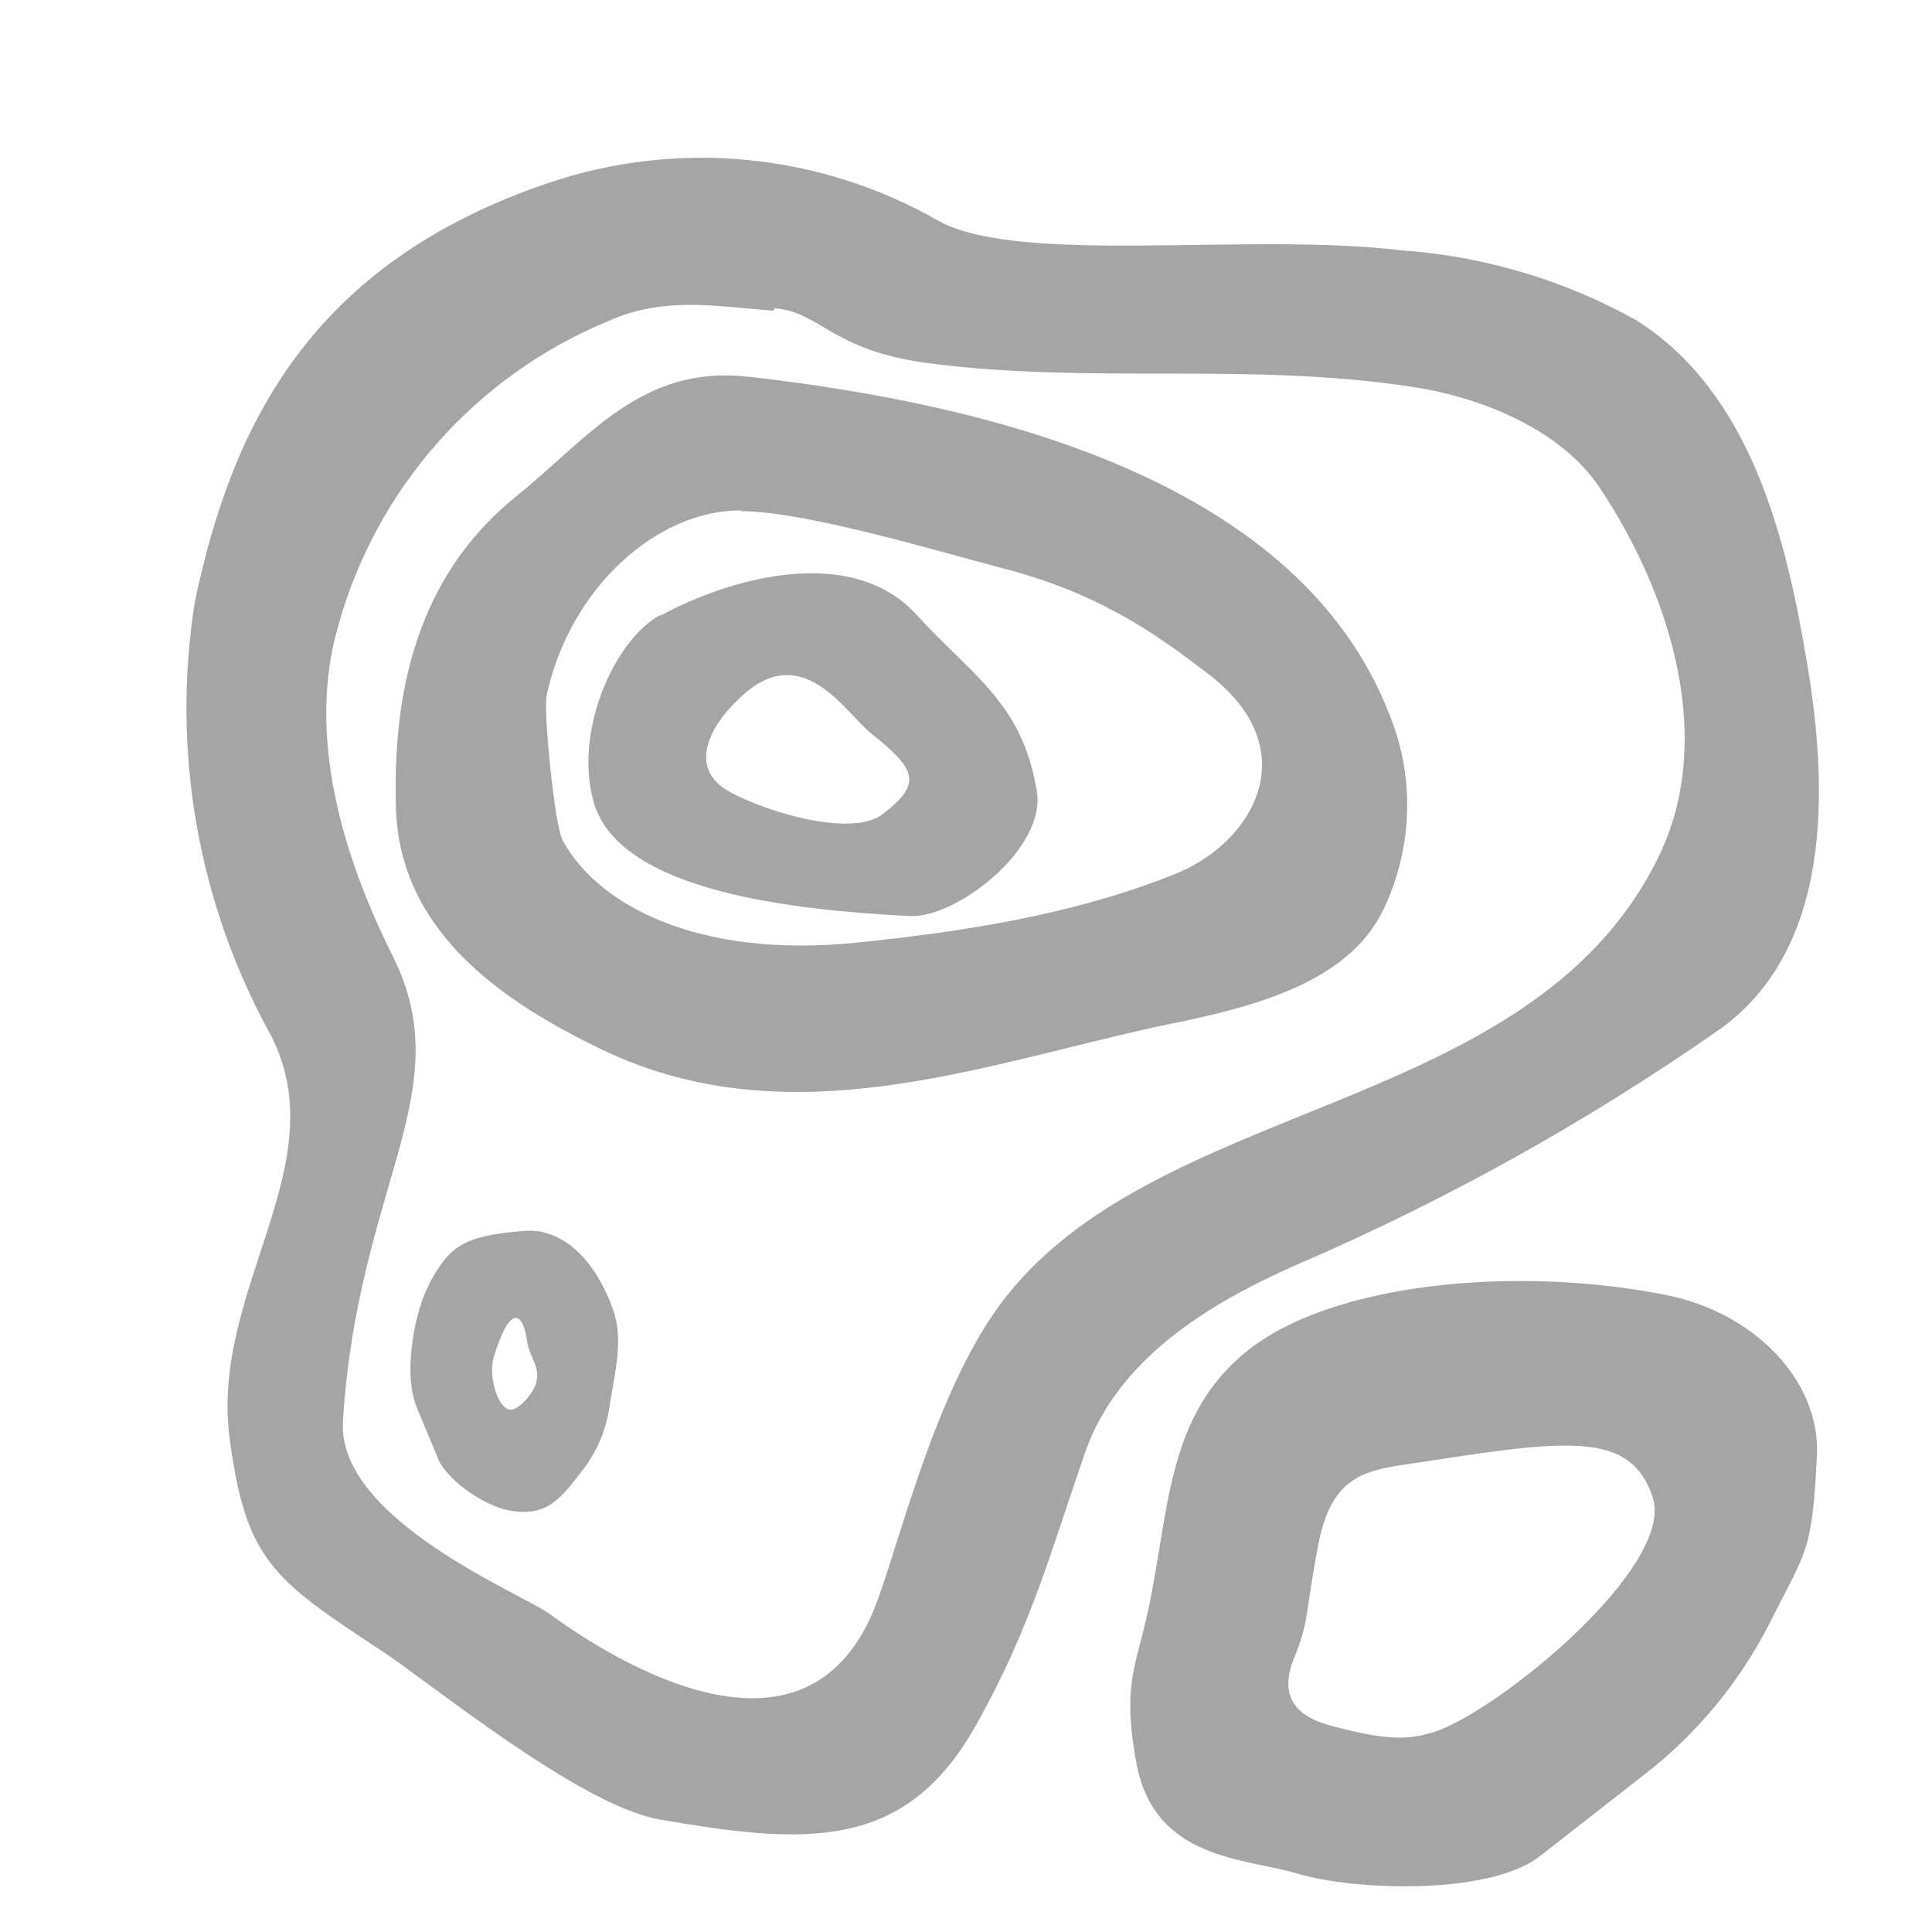
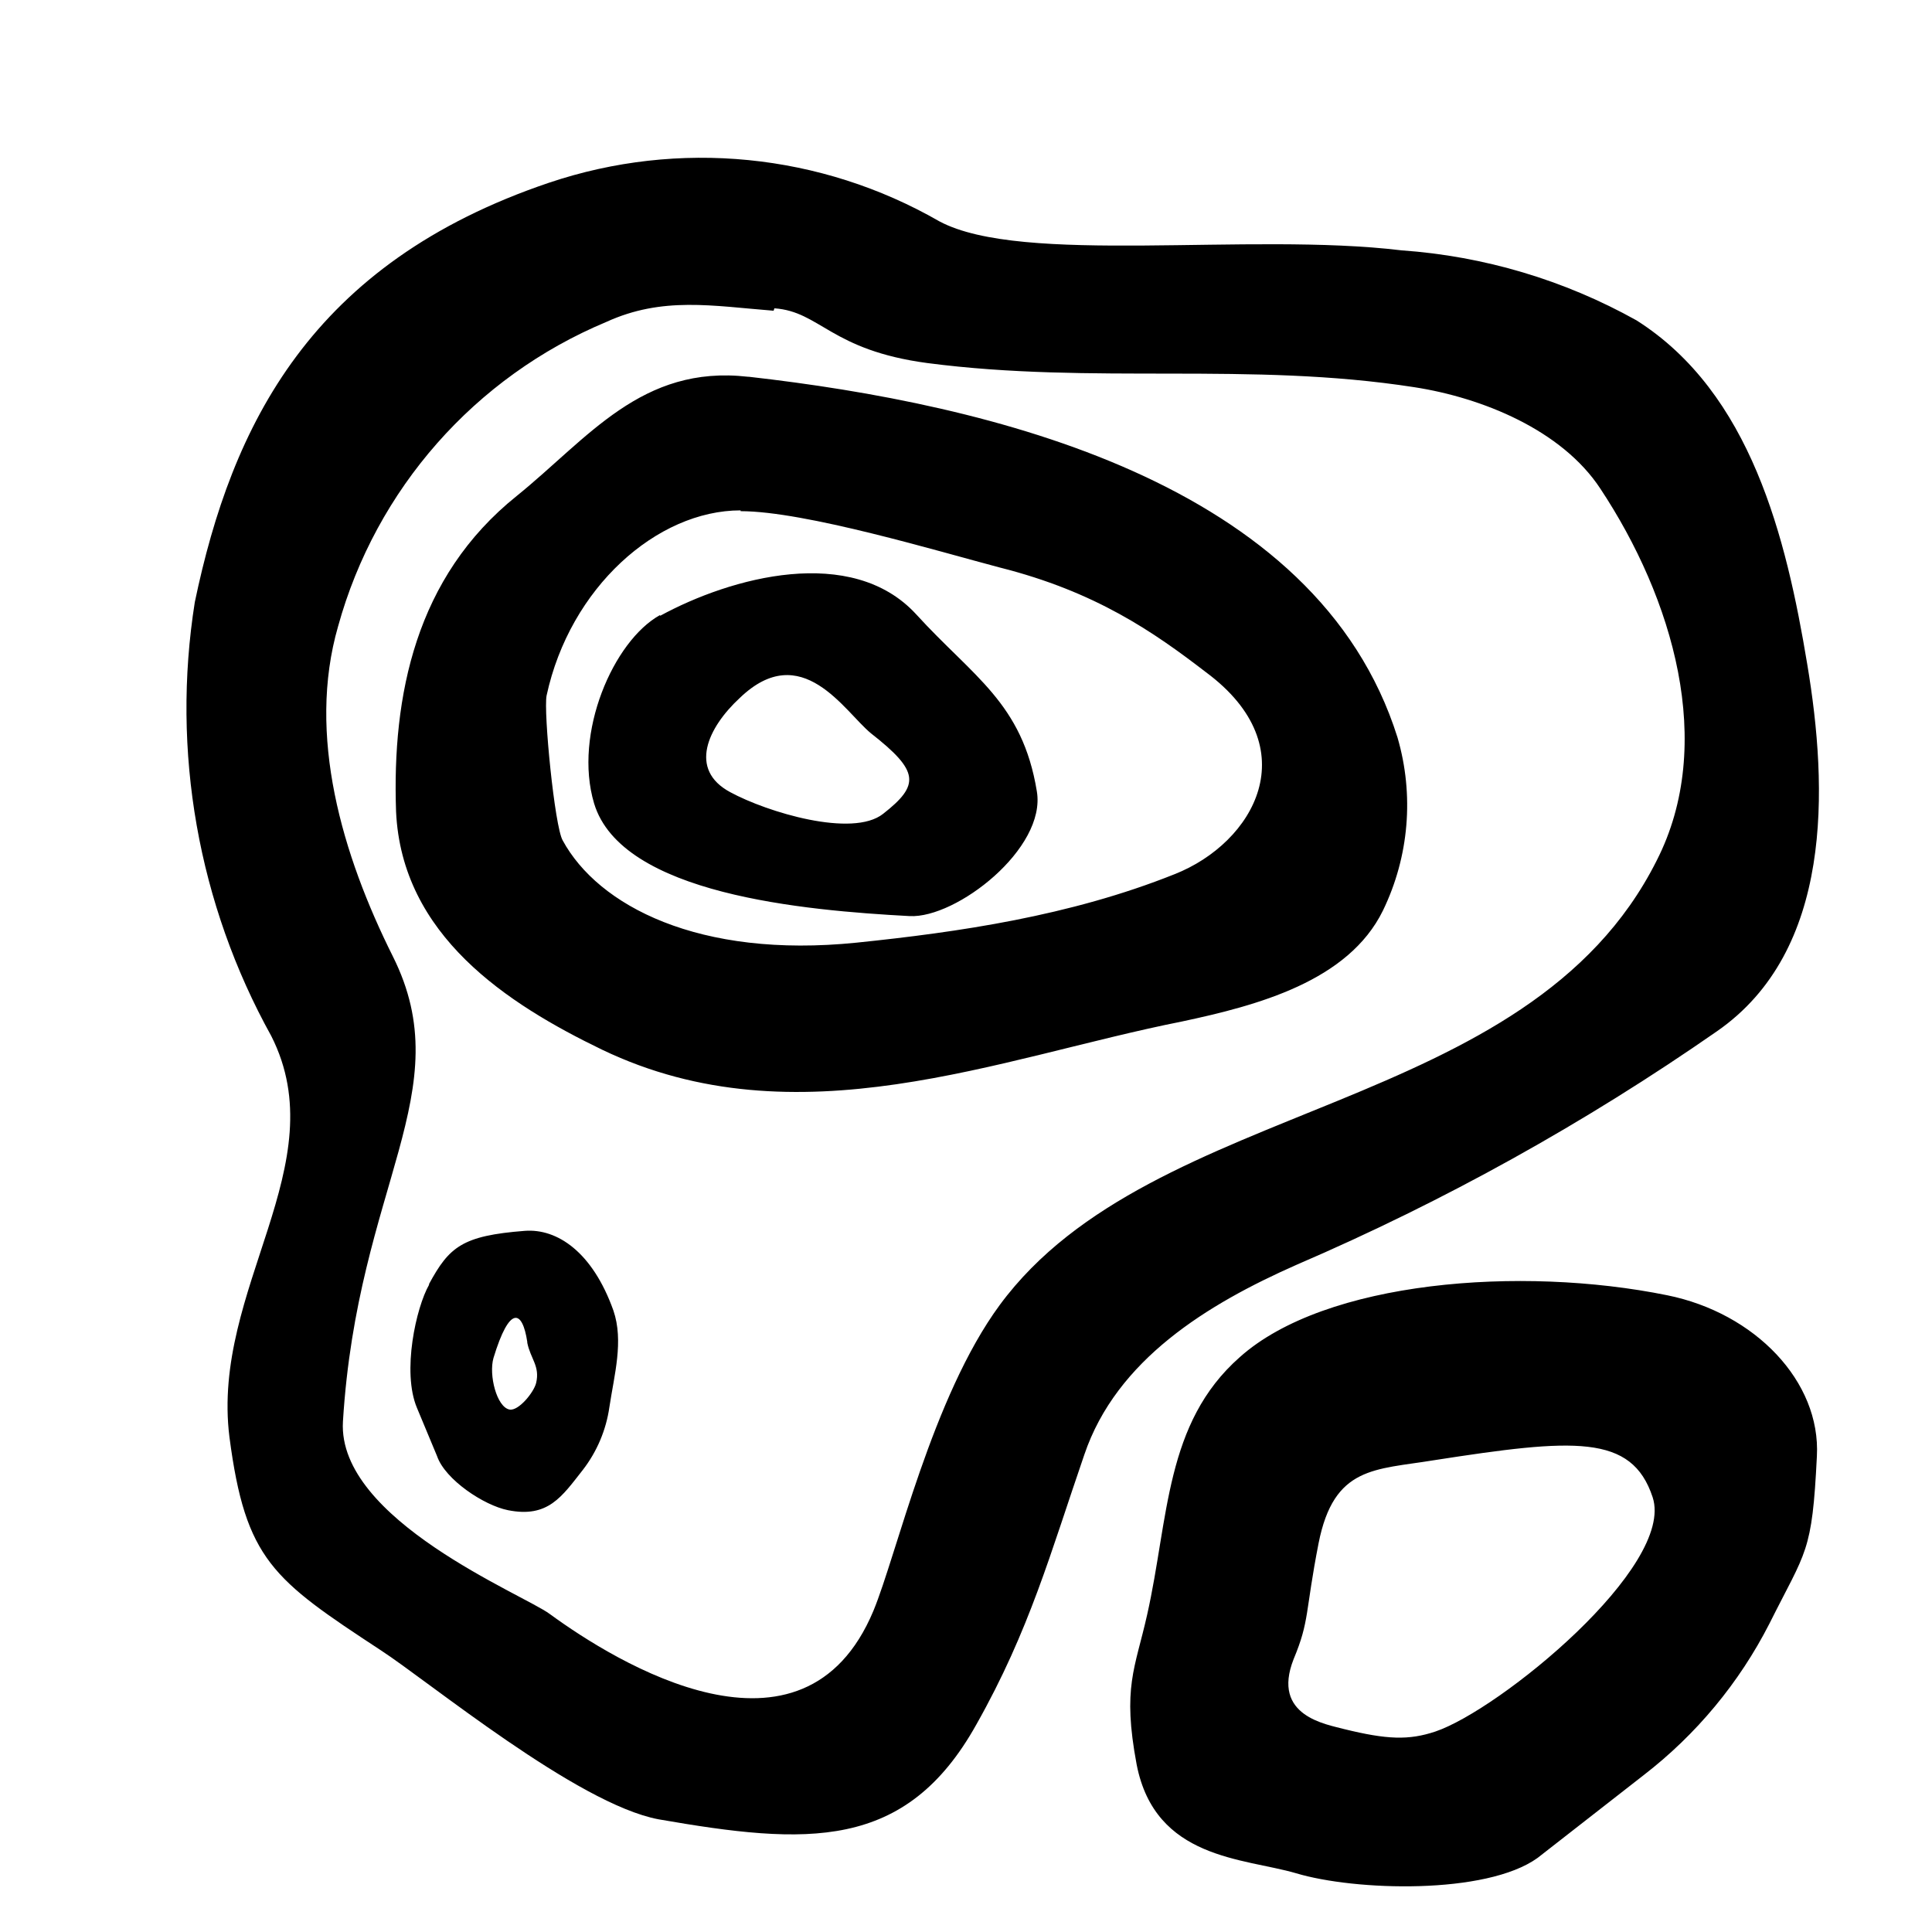
<svg xmlns="http://www.w3.org/2000/svg" width="24" height="24" viewBox="0 0 24 24">
-   <path fill="#a5a5a5" fill-opacity=".99" d="M5.33 15.96c-.16.28-.34 1.08-.15 1.53l.25.6c.1.29.58.61.88.67.5.1.67-.17.93-.5a1.66 1.66 0 00.33-.78c.06-.4.18-.82.05-1.2-.26-.73-.7-1.02-1.1-.99-.78.06-.94.2-1.19.66zm1.22.72c.04.2.16.29.11.5-.03.12-.22.35-.33.33-.16-.03-.26-.43-.2-.64.2-.66.36-.6.42-.2zm8.85.18c-.93.82-.88 2-1.15 3.2-.15.67-.31.9-.13 1.86.23 1.18 1.33 1.16 1.98 1.35.73.22 2.36.27 3-.19l1.32-1.03a5.58 5.58 0 001.56-1.88c.46-.92.53-.87.59-2.08.05-.93-.77-1.78-1.86-2-1.82-.37-4.25-.18-5.31.77zm5.13 1.74c.28.86-1.9 2.64-2.7 2.91-.33.11-.6.1-1.13-.03-.22-.06-.91-.16-.63-.87.2-.48.14-.57.31-1.44.19-.96.7-.91 1.43-1.03 1.74-.27 2.46-.33 2.72.46zM8.2 7.64c-.58.32-1.08 1.47-.82 2.34.34 1.13 2.61 1.33 3.92 1.4.58.03 1.7-.84 1.58-1.55-.18-1.1-.79-1.42-1.5-2.2-.8-.87-2.3-.46-3.18.02zm.99 1.03c.77-.74 1.3.17 1.63.44.6.47.61.64.15 1-.38.3-1.44-.02-1.9-.27-.52-.28-.28-.8.12-1.17zm.1-3.99c-1.32-.15-1.98.76-2.87 1.48-1.26 1.01-1.55 2.48-1.5 3.92.07 1.54 1.38 2.39 2.56 2.96 2.42 1.16 4.93.1 7.2-.35.94-.2 2.07-.5 2.5-1.38a3 3 0 00.18-2.15c-1-3.18-5.06-4.14-8.06-4.48zM9.2 6.35c.8 0 2.46.5 3.22.7 1.19.3 1.91.8 2.56 1.3 1.27.94.6 2.12-.39 2.51-1.3.52-2.69.72-3.95.85-1.96.2-3.21-.46-3.65-1.27-.1-.17-.24-1.6-.2-1.8.29-1.34 1.37-2.3 2.41-2.3zM6.82 2.27c-2.96 1-3.94 3.01-4.4 5.21a8.4 8.4 0 00.95 5.39c.81 1.6-.75 3.14-.52 4.98.2 1.53.54 1.77 1.88 2.65.6.39 2.44 1.91 3.45 2.1 1.84.32 3.07.4 3.95-1.18.66-1.17.92-2.13 1.34-3.35.4-1.18 1.53-1.87 2.64-2.36a29.7 29.7 0 005.22-2.9c1.44-1 1.38-3.01 1.12-4.56-.26-1.57-.7-3.37-2.12-4.27a6.99 6.99 0 00-2.92-.87c-1.9-.23-4.71.19-5.74-.36a5.93 5.93 0 00-4.85-.48zm2.8 1.56c.57.04.7.52 1.9.68 2.07.27 3.99-.02 6.05.3.84.13 1.83.53 2.31 1.26.9 1.36 1.44 3.17.7 4.62-1.6 3.19-6.25 2.93-8.16 5.52-.84 1.14-1.28 3.1-1.57 3.8-.87 2.08-3.2.64-4.02.04-.32-.24-2.64-1.17-2.57-2.39.18-2.94 1.46-4.1.62-5.78-.63-1.26-1.07-2.75-.68-4.1A5.76 5.76 0 017.53 4c.7-.32 1.32-.2 2.08-.14z" />
+   <path d="M5.33 15.96c-.16.28-.34 1.08-.15 1.53l.25.6c.1.29.58.61.88.67.5.1.67-.17.93-.5a1.66 1.66 0 00.33-.78c.06-.4.18-.82.05-1.2-.26-.73-.7-1.02-1.1-.99-.78.06-.94.2-1.19.66zm1.22.72c.04.2.16.29.11.5-.03.12-.22.35-.33.33-.16-.03-.26-.43-.2-.64.2-.66.36-.6.42-.2zm8.85.18c-.93.82-.88 2-1.15 3.2-.15.67-.31.9-.13 1.86.23 1.18 1.33 1.16 1.98 1.35.73.22 2.36.27 3-.19l1.32-1.03a5.58 5.58 0 001.56-1.88c.46-.92.53-.87.59-2.08.05-.93-.77-1.78-1.86-2-1.82-.37-4.25-.18-5.31.77zm5.13 1.74c.28.86-1.9 2.64-2.7 2.91-.33.11-.6.1-1.13-.03-.22-.06-.91-.16-.63-.87.2-.48.14-.57.31-1.44.19-.96.7-.91 1.43-1.03 1.74-.27 2.46-.33 2.72.46zM8.2 7.64c-.58.32-1.08 1.47-.82 2.34.34 1.13 2.61 1.33 3.92 1.4.58.03 1.7-.84 1.58-1.55-.18-1.1-.79-1.42-1.5-2.2-.8-.87-2.3-.46-3.18.02zm.99 1.03c.77-.74 1.3.17 1.63.44.6.47.61.64.15 1-.38.3-1.44-.02-1.9-.27-.52-.28-.28-.8.12-1.17zm.1-3.99c-1.32-.15-1.98.76-2.87 1.48-1.26 1.01-1.55 2.48-1.5 3.92.07 1.54 1.38 2.39 2.56 2.96 2.42 1.16 4.93.1 7.2-.35.94-.2 2.07-.5 2.5-1.38a3 3 0 00.18-2.15c-1-3.18-5.06-4.14-8.06-4.48zM9.2 6.35c.8 0 2.46.5 3.22.7 1.19.3 1.91.8 2.56 1.3 1.27.94.6 2.12-.39 2.51-1.3.52-2.69.72-3.95.85-1.96.2-3.21-.46-3.65-1.27-.1-.17-.24-1.6-.2-1.8.29-1.34 1.37-2.3 2.41-2.3zM6.82 2.27c-2.96 1-3.94 3.01-4.4 5.21a8.4 8.4 0 00.95 5.39c.81 1.6-.75 3.14-.52 4.98.2 1.53.54 1.77 1.88 2.65.6.39 2.44 1.91 3.45 2.1 1.84.32 3.07.4 3.95-1.18.66-1.17.92-2.13 1.34-3.35.4-1.18 1.53-1.87 2.64-2.36a29.7 29.7 0 005.22-2.9c1.44-1 1.38-3.01 1.12-4.56-.26-1.57-.7-3.37-2.12-4.27a6.99 6.99 0 00-2.92-.87c-1.9-.23-4.71.19-5.74-.36a5.93 5.93 0 00-4.85-.48zm2.8 1.56c.57.04.7.52 1.9.68 2.07.27 3.99-.02 6.05.3.84.13 1.83.53 2.31 1.26.9 1.36 1.44 3.17.7 4.62-1.6 3.19-6.25 2.93-8.16 5.52-.84 1.14-1.28 3.1-1.57 3.8-.87 2.08-3.2.64-4.02.04-.32-.24-2.64-1.17-2.57-2.39.18-2.94 1.46-4.1.62-5.78-.63-1.26-1.07-2.75-.68-4.1A5.76 5.76 0 017.53 4c.7-.32 1.32-.2 2.08-.14z" />
</svg>
